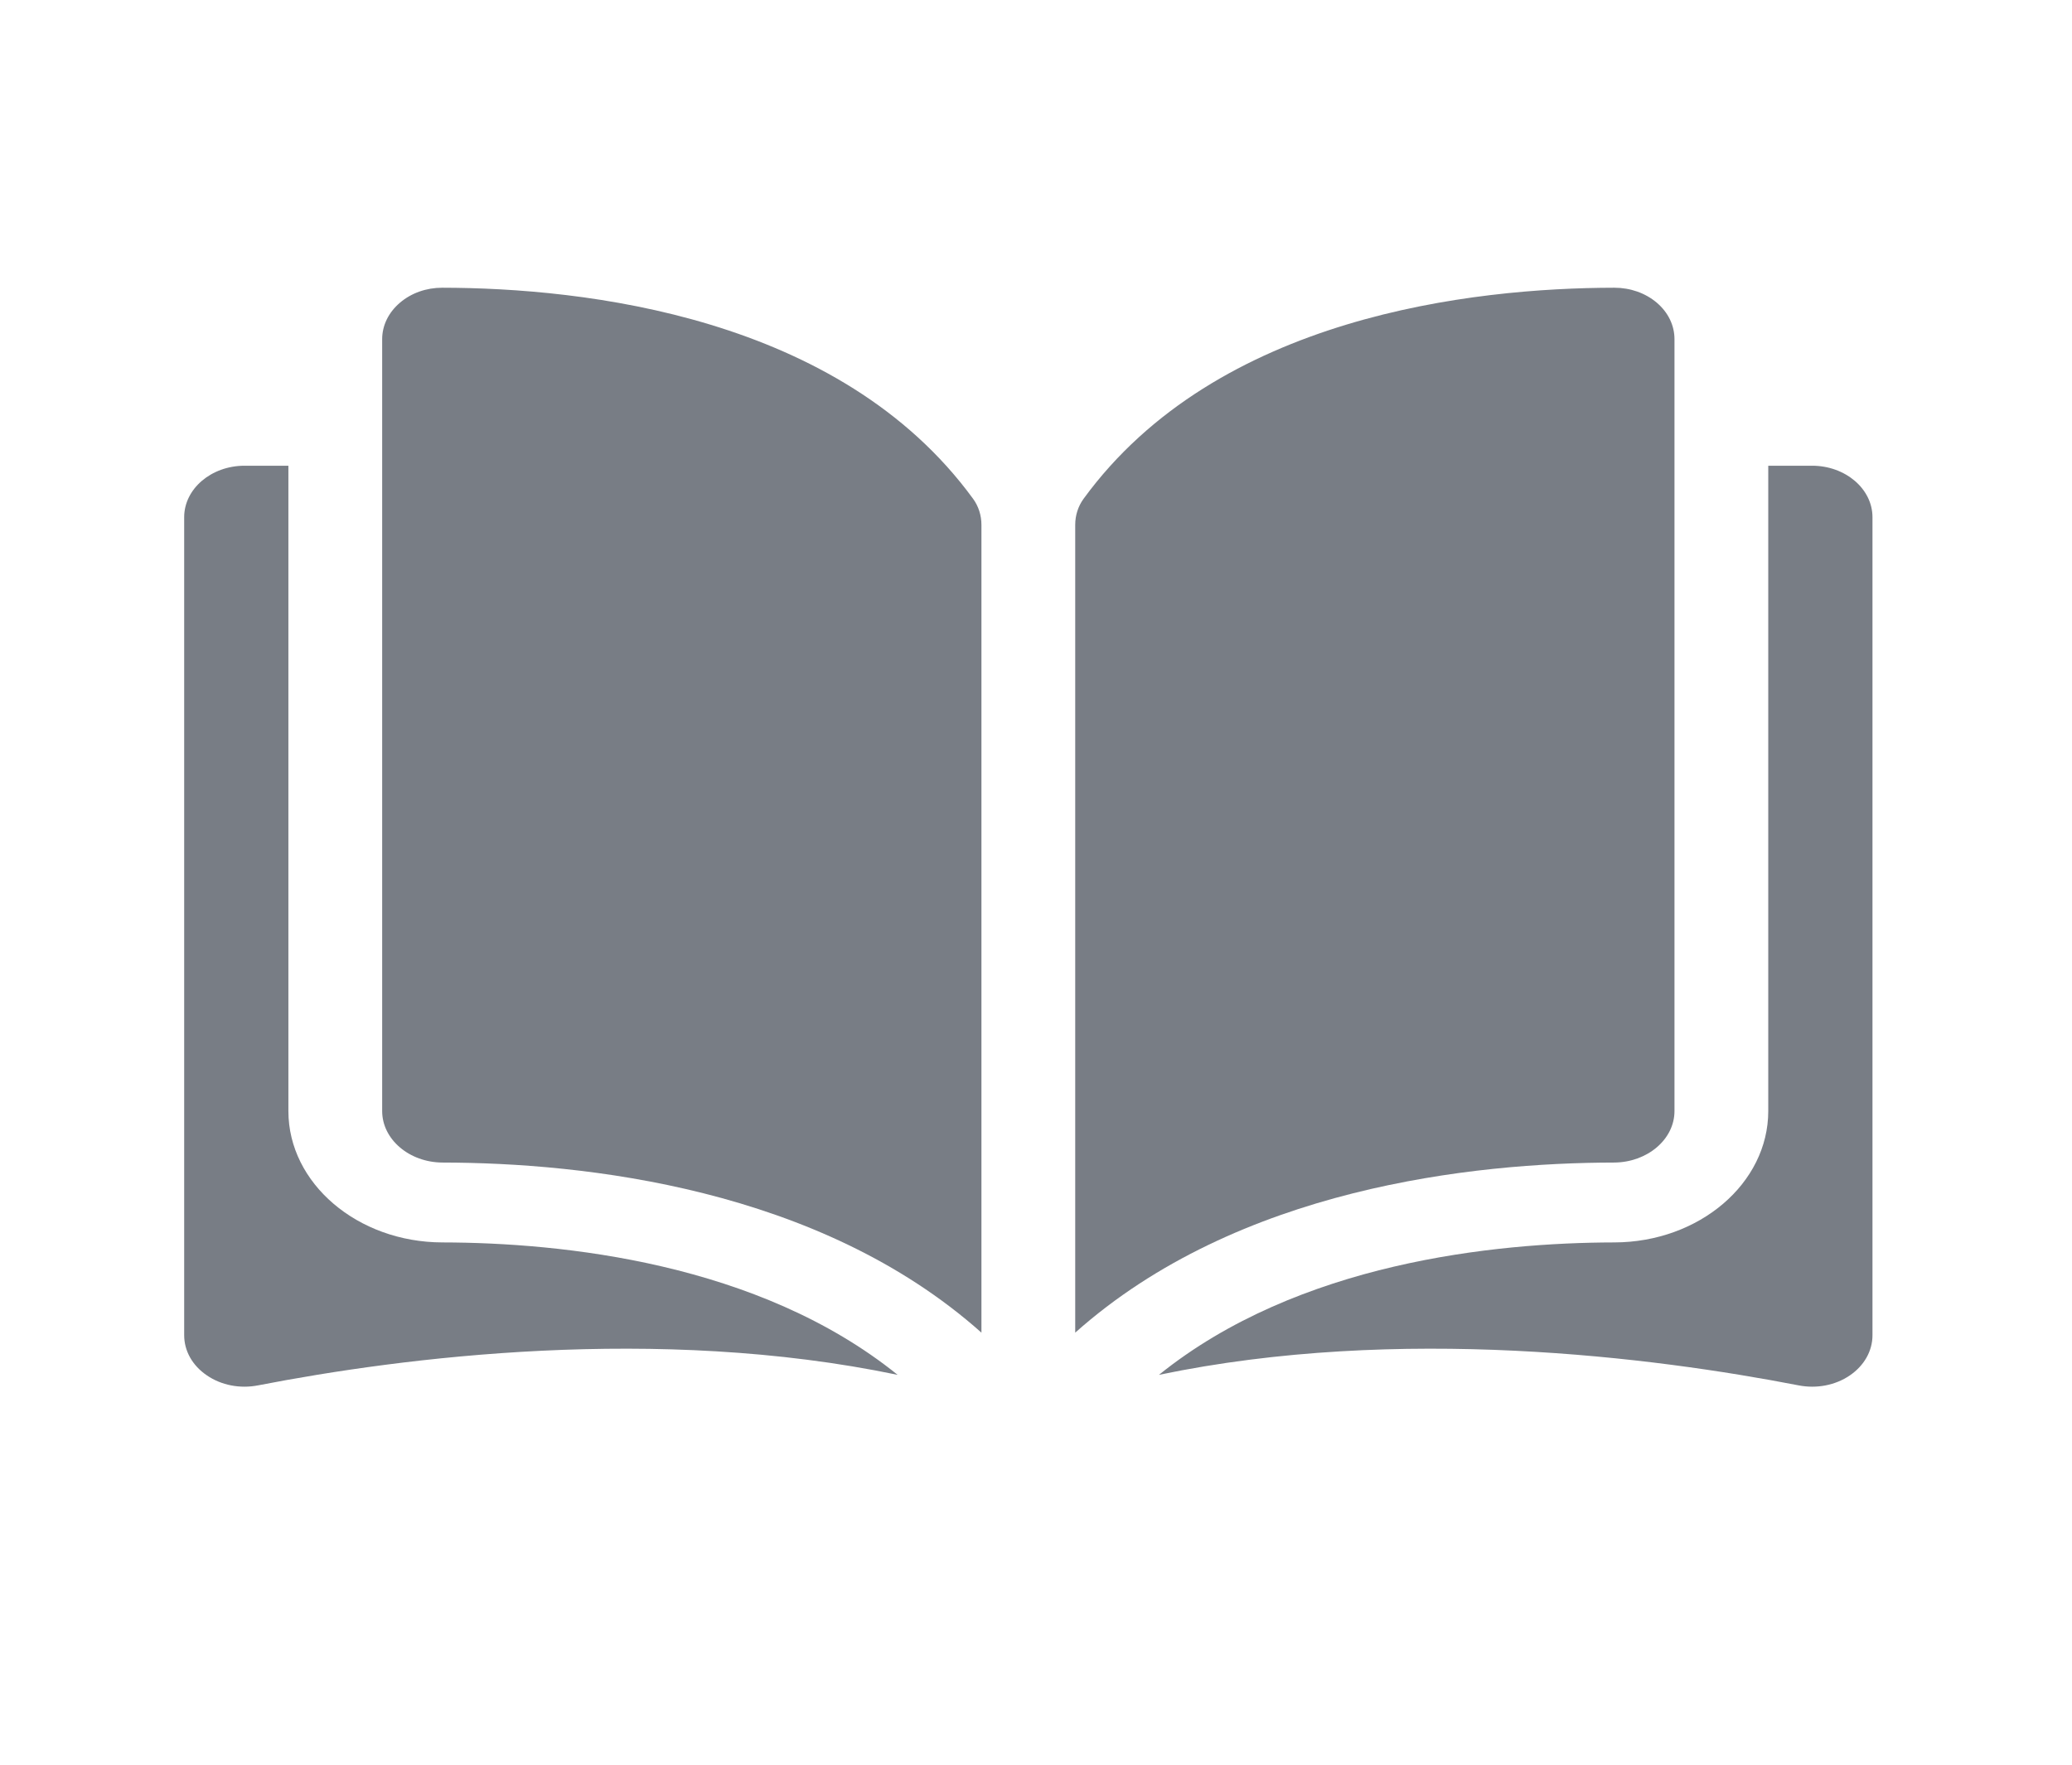
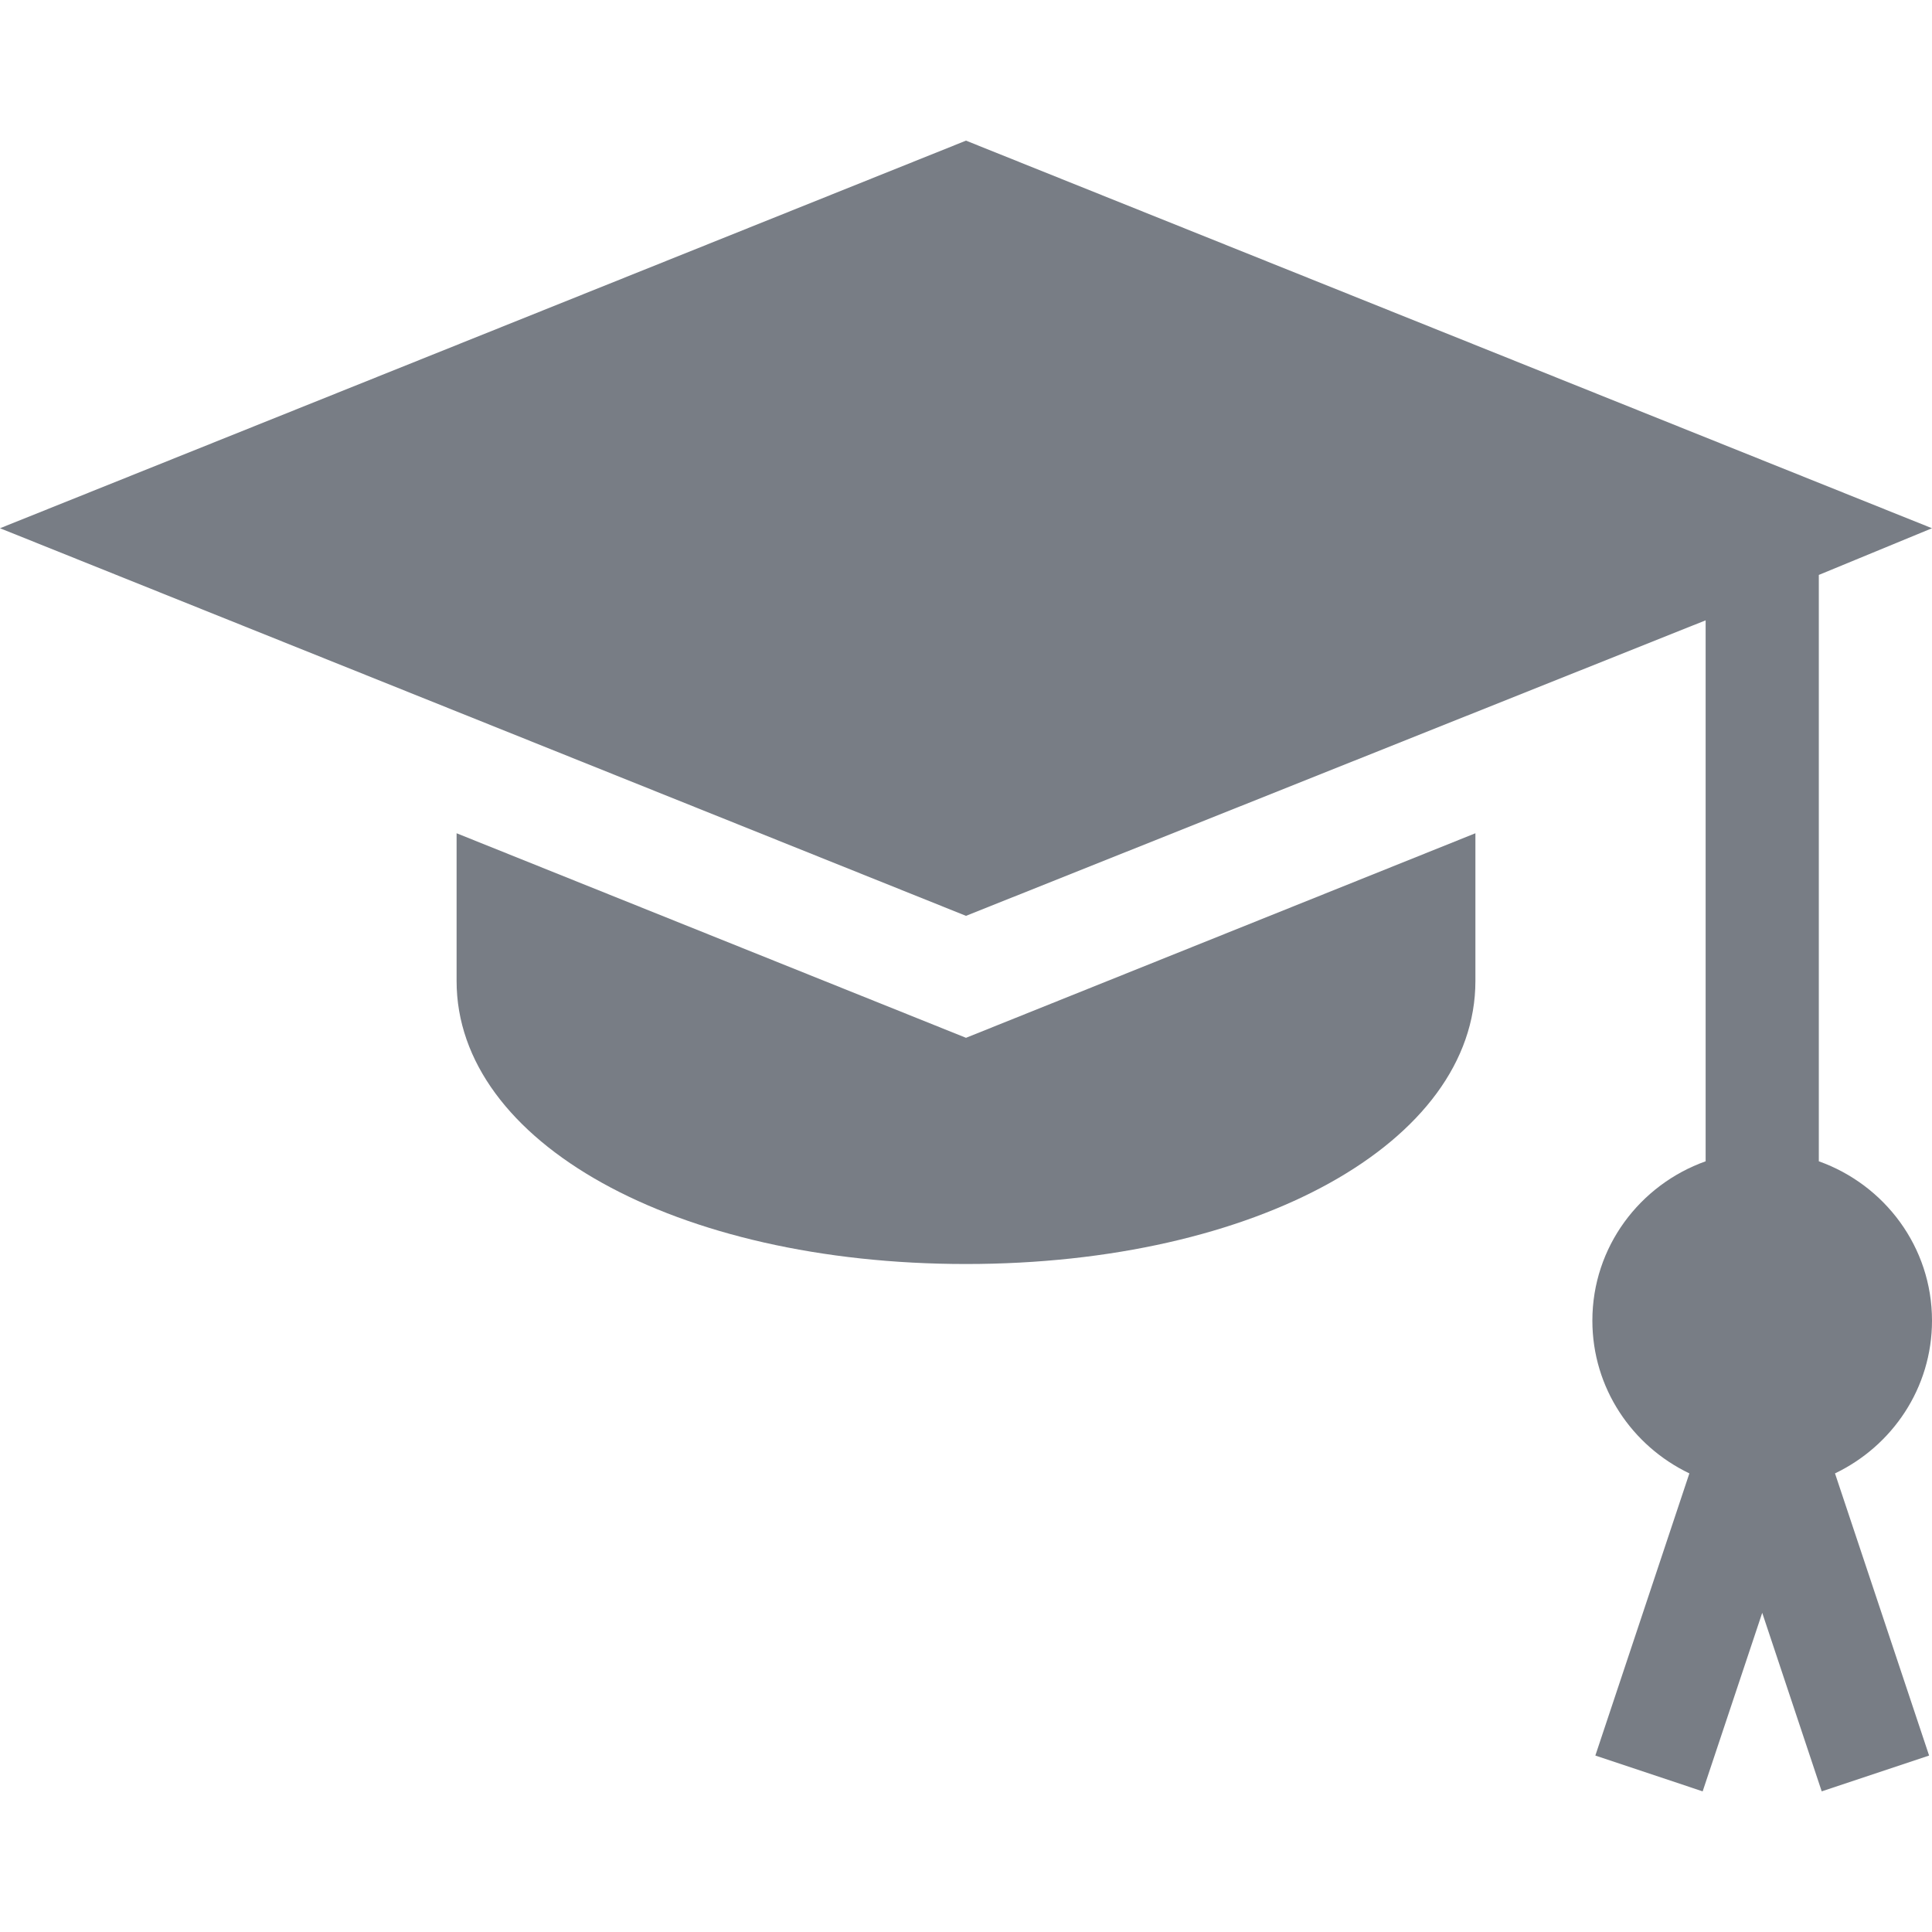
- <svg xmlns="http://www.w3.org/2000/svg" width="27" height="23" viewBox="0 0 27 23" fill="#787D85">
-   <path d="M5.765 3.75C5.765 3.75 5.764 3.75 5.763 3.75C5.555 3.75 5.36 3.819 5.212 3.945C5.063 4.072 4.98 4.241 4.98 4.421V14.481C4.98 14.85 5.334 15.151 5.768 15.152C7.601 15.155 10.671 15.481 12.789 17.369V6.841C12.789 6.716 12.751 6.599 12.681 6.502C10.942 4.116 7.602 3.753 5.765 3.75Z" />
-   <path d="M21.82 14.481V4.421C21.82 4.241 21.738 4.071 21.588 3.944C21.44 3.819 21.244 3.75 21.037 3.75C21.036 3.75 21.035 3.75 21.035 3.75C19.198 3.753 15.858 4.116 14.119 6.502C14.049 6.599 14.011 6.716 14.011 6.841V17.369C16.129 15.481 19.199 15.155 21.032 15.152C21.466 15.15 21.82 14.85 21.82 14.481Z" />
-   <path d="M23.613 6.07H23.042V14.481C23.042 15.423 22.142 16.191 21.035 16.193C19.48 16.196 16.918 16.455 15.102 17.919C18.241 17.264 21.551 17.69 23.437 18.056C23.672 18.102 23.916 18.055 24.104 17.927C24.292 17.799 24.4 17.608 24.4 17.403V6.741C24.4 6.371 24.047 6.07 23.613 6.07Z" />
-   <path d="M3.758 14.481V6.07H3.187C2.753 6.07 2.4 6.371 2.4 6.741V17.402C2.4 17.608 2.508 17.799 2.696 17.926C2.884 18.055 3.128 18.102 3.363 18.056C5.249 17.69 8.559 17.264 11.697 17.919C9.883 16.455 7.32 16.196 5.765 16.193C4.659 16.191 3.758 15.423 3.758 14.481Z" />
+ <svg xmlns="http://www.w3.org/2000/svg" width="24" height="24" viewBox="0 0 24 24" fill="#787D85">
+   <path d="M12 12.892L5.672 10.351V12.187C5.672 14.191 8.392 15.702 12 15.702C15.608 15.702 18.328 14.191 18.328 12.187V10.351L12 12.892Z" />
+   <path d="M24 16.405C24 15.49 23.41 14.717 22.594 14.426V7.142L24 6.562L12 1.747L0 6.562L12 11.377L21.188 7.706V14.426C20.371 14.717 19.781 15.49 19.781 16.405C19.781 17.244 20.276 17.963 20.986 18.303L19.818 21.808L21.151 22.253L21.891 20.035L22.63 22.253L23.964 21.808L22.795 18.303C23.505 17.963 24 17.244 24 16.405Z" />
</svg>
